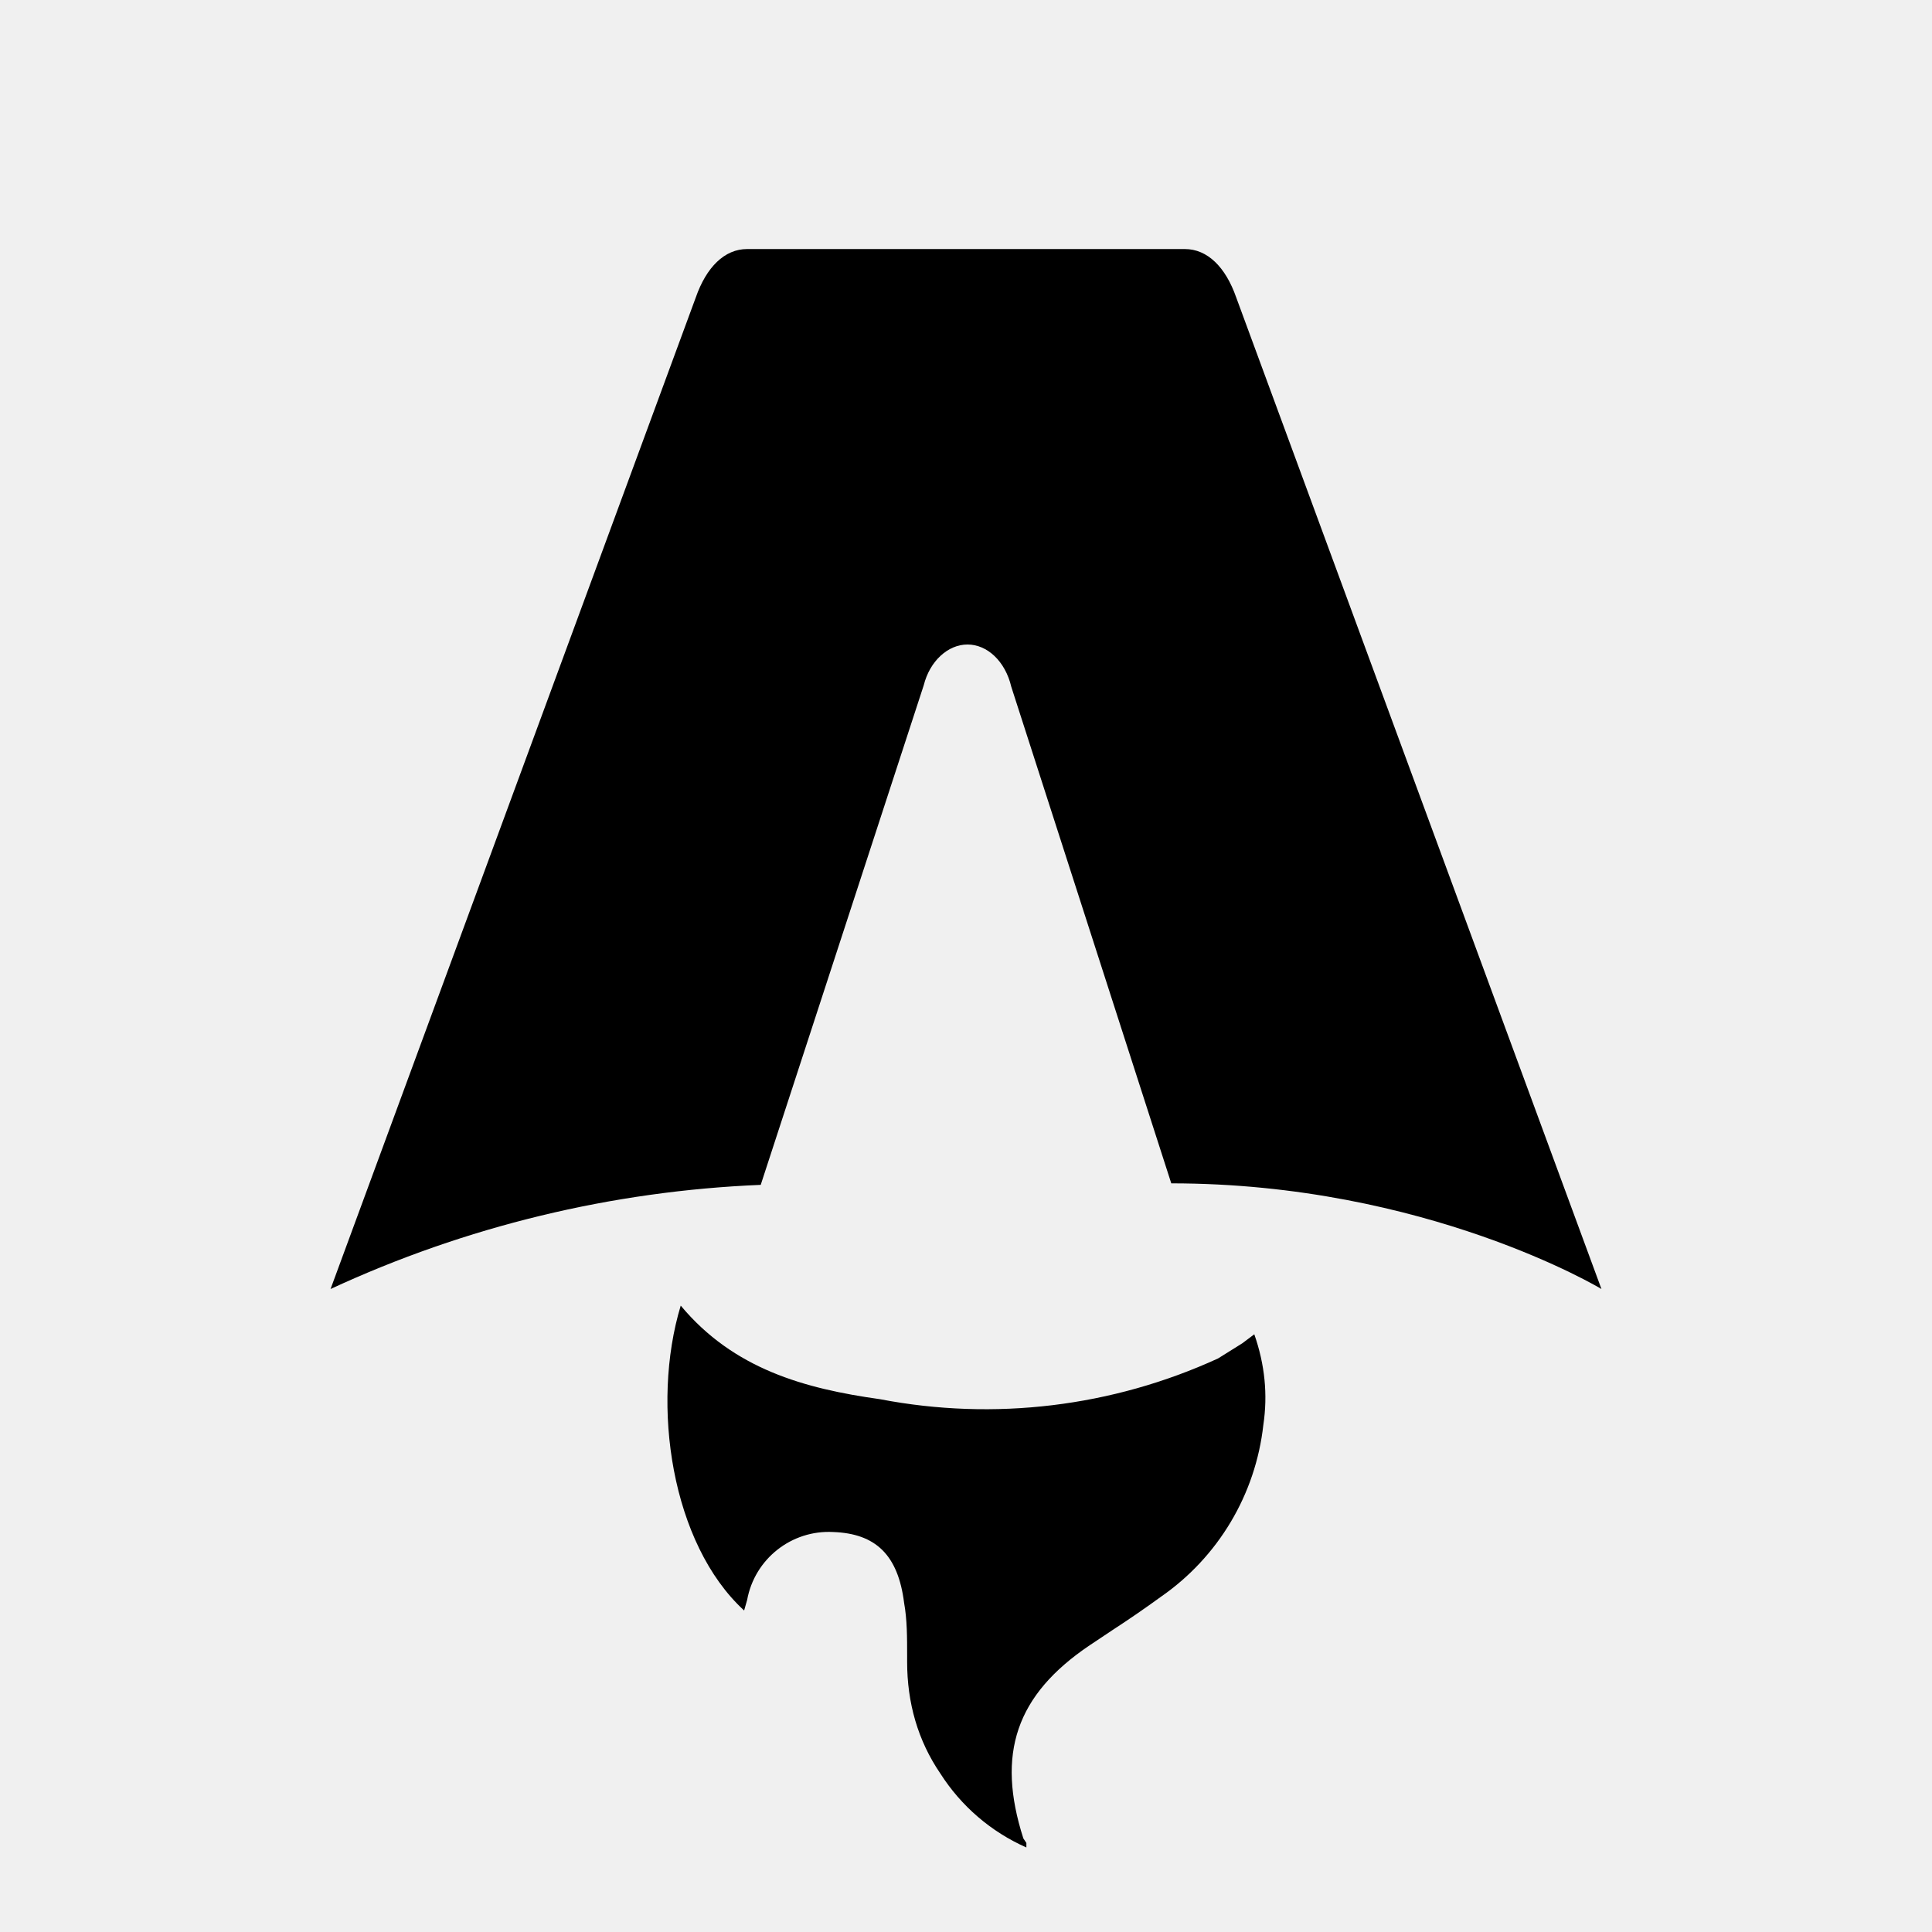
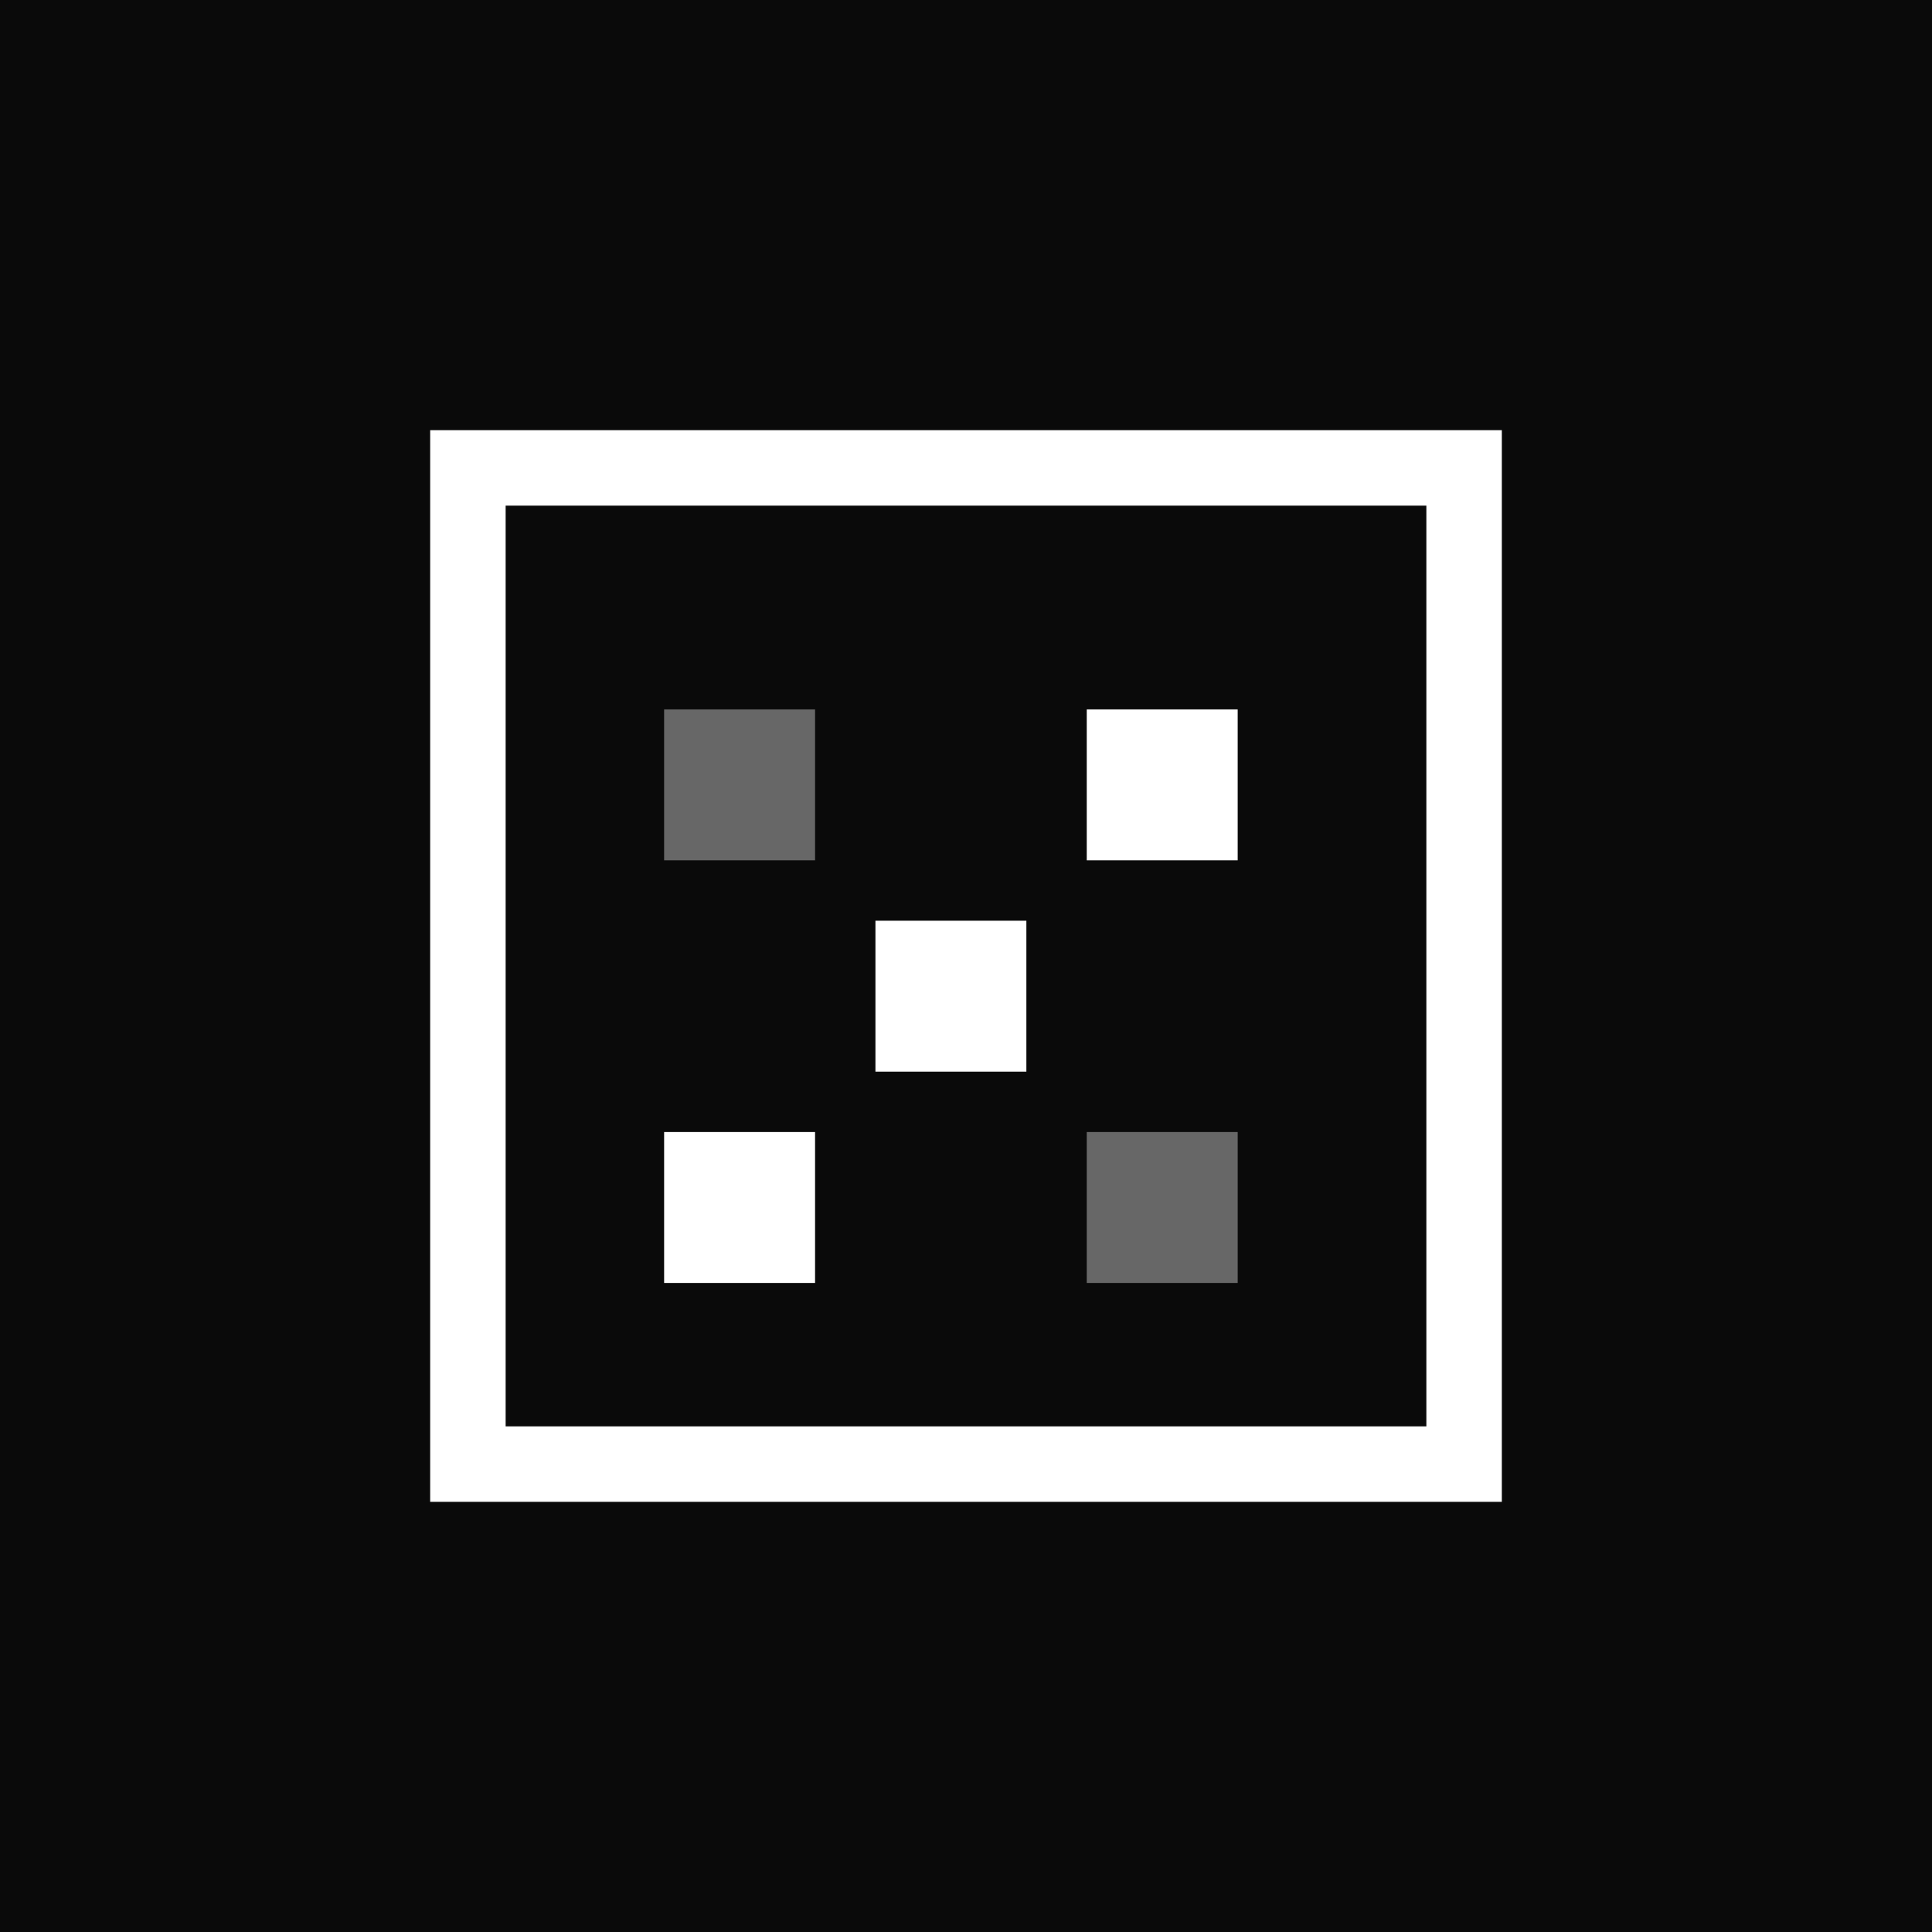
- <svg xmlns="http://www.w3.org/2000/svg" fill="none" viewBox="0 0 128 128">
-   <path d="M50.4 78.5a75.1 75.1 0 0 0-28.5 6.9l24.2-65.7c.7-2 1.9-3.2 3.4-3.2h29c1.5 0 2.7 1.2 3.4 3.2l24.2 65.7s-11.6-7-28.5-7L67 45.5c-.4-1.7-1.6-2.8-2.9-2.8-1.3 0-2.5 1.1-2.9 2.7L50.4 78.5Zm-1.1 28.2Zm-4.2-20.2c-2 6.6-.6 15.8 4.2 20.2a17.5 17.5 0 0 1 .2-.7 5.5 5.5 0 0 1 5.7-4.5c2.8.1 4.3 1.5 4.7 4.7.2 1.1.2 2.3.2 3.5v.4c0 2.7.7 5.2 2.2 7.4a13 13 0 0 0 5.7 4.9v-.3l-.2-.3c-1.8-5.6-.5-9.5 4.4-12.8l1.5-1a73 73 0 0 0 3.2-2.2 16 16 0 0 0 6.8-11.4c.3-2 .1-4-.6-6l-.8.6-1.6 1a37 37 0 0 1-22.4 2.7c-5-.7-9.7-2-13.2-6.2Z" />
-   <style>
-         path { fill: #000; }
-         @media (prefers-color-scheme: dark) {
-             path { fill: #FFF; }
-         }
-     </style>
+ <svg xmlns="http://www.w3.org/2000/svg" viewBox="0 0 128 128">
+   <rect width="128" height="128" fill="#0a0a0a" />
+   <path d="M31 31h66v66H31z" fill="none" stroke="#fff" stroke-width="5" />
+   <path d="M44 75h10v10H44zM58 61h10v10H58zM72 47h10v10H72z" fill="#fff" />
+   <path d="M44 47h10v10H44zM72 75h10v10H72z" fill="#fff" opacity=".38" />
</svg>
